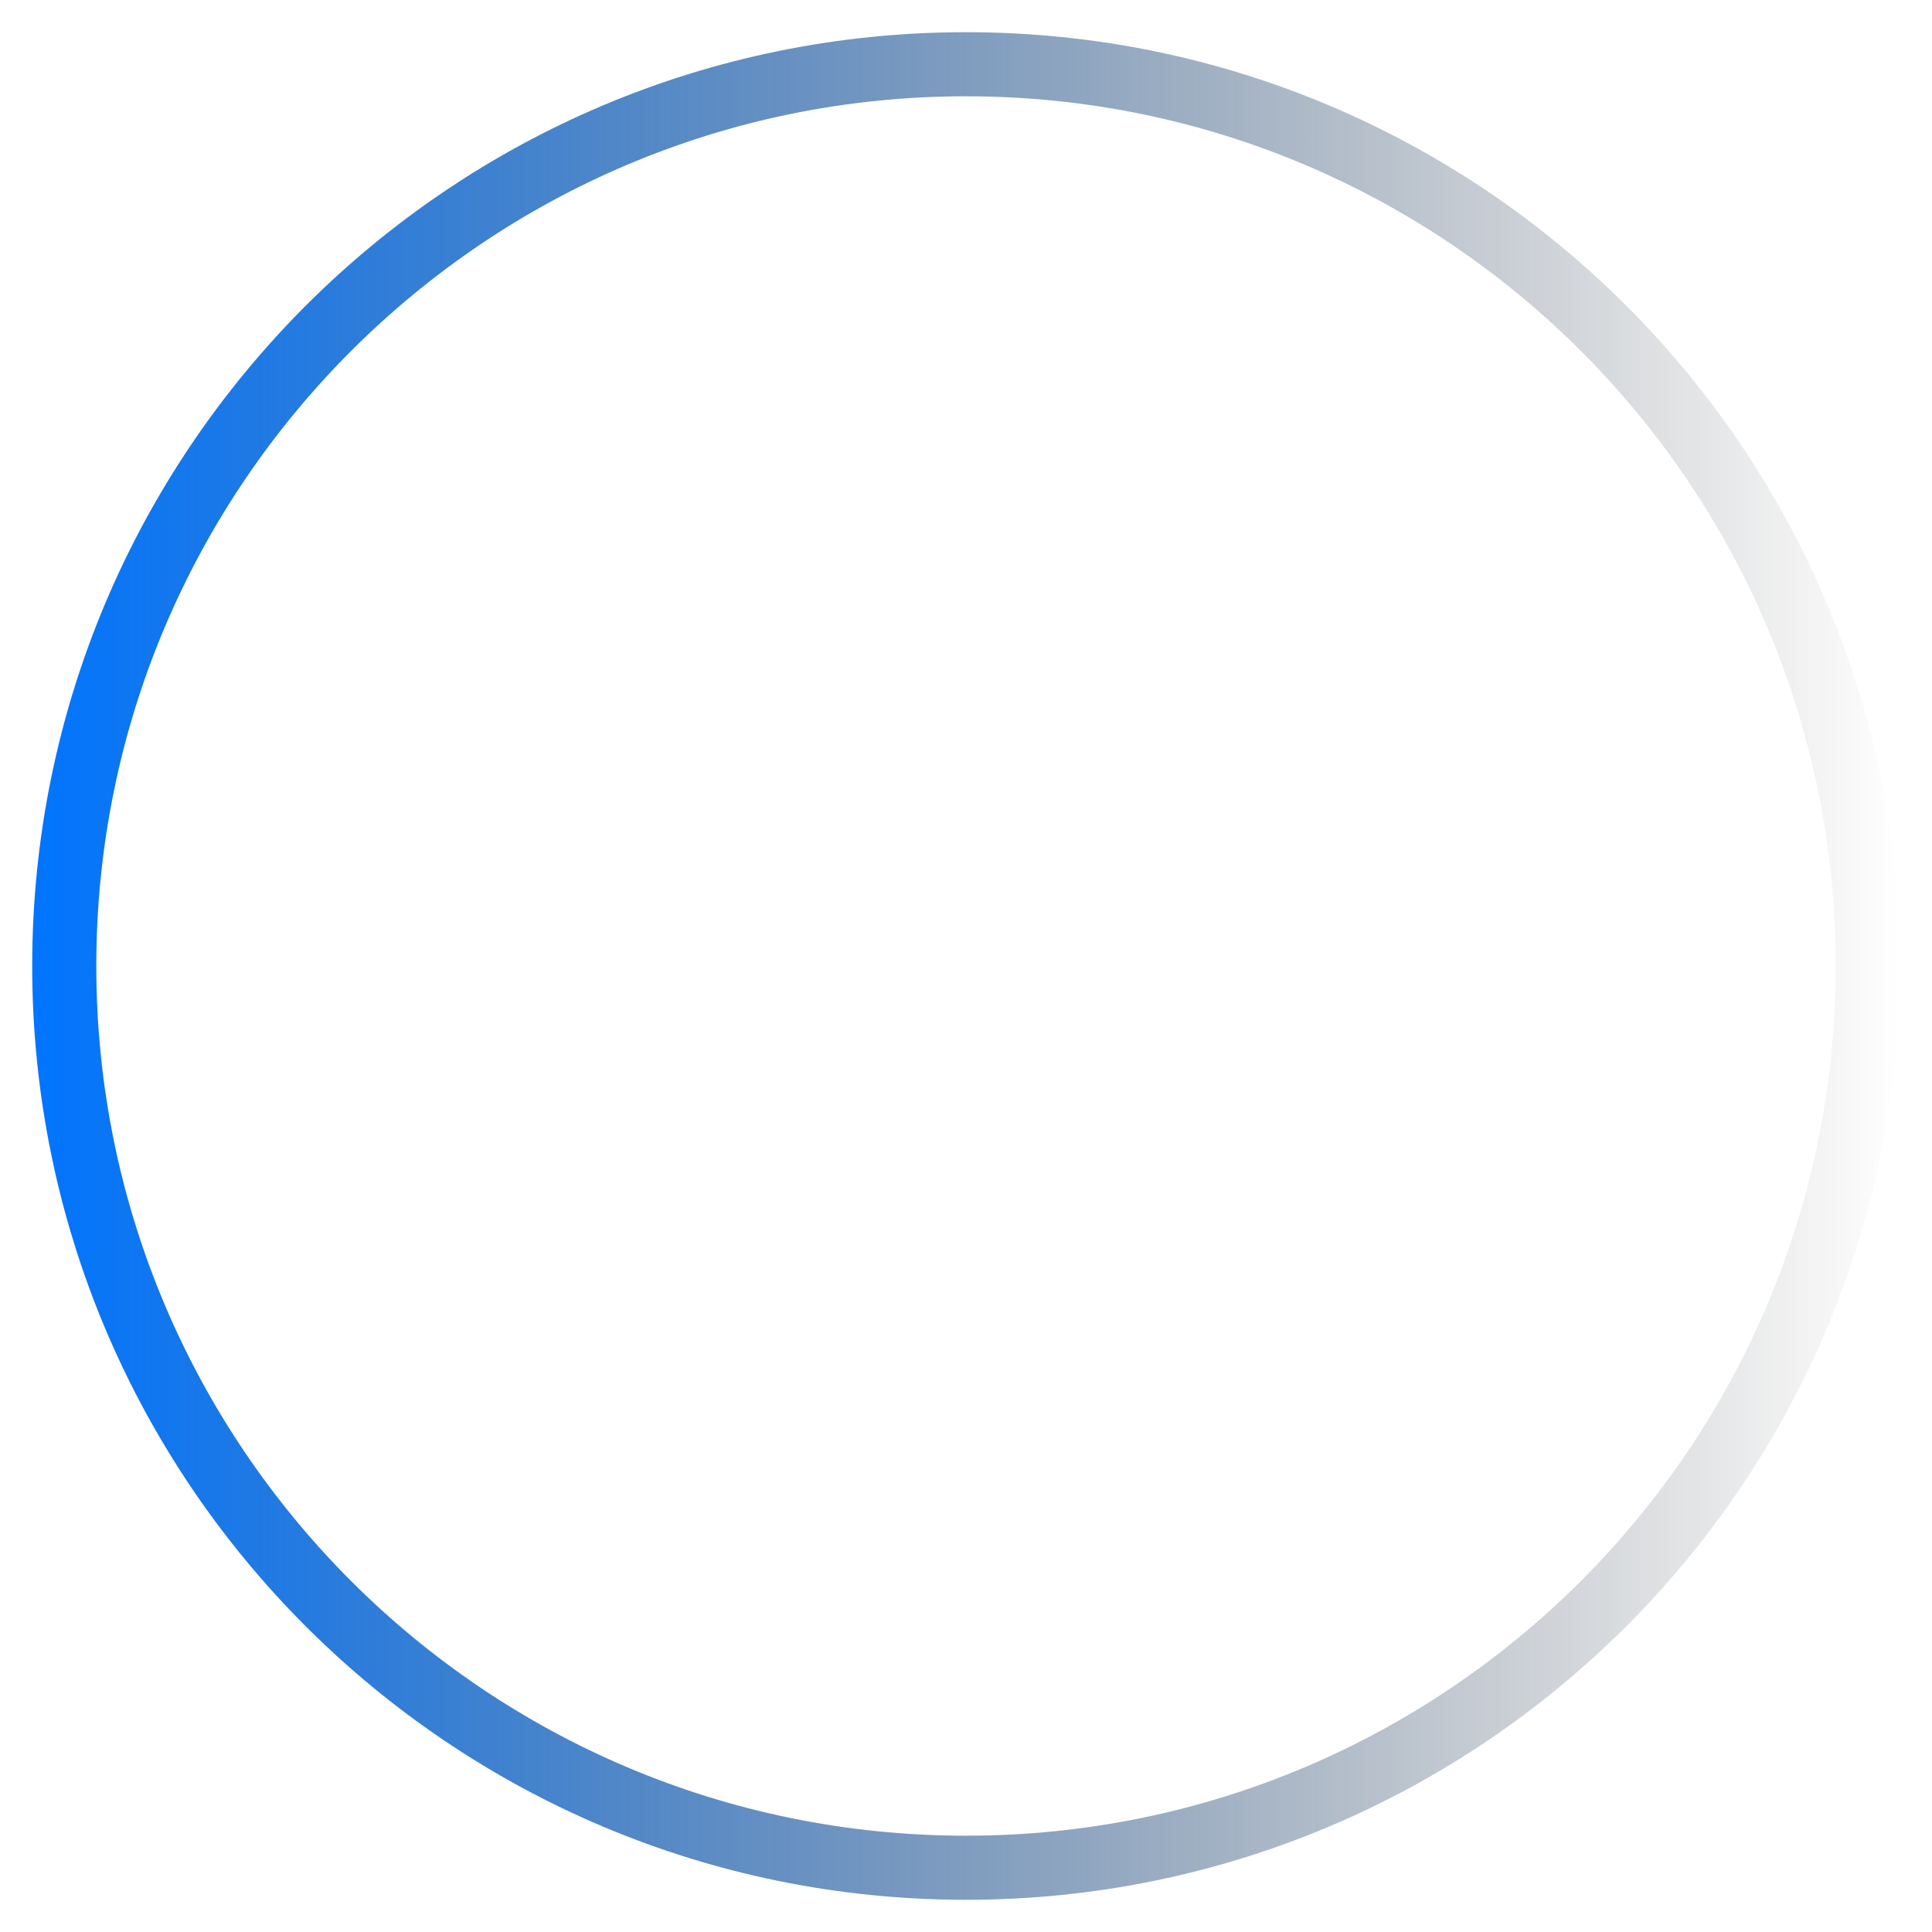
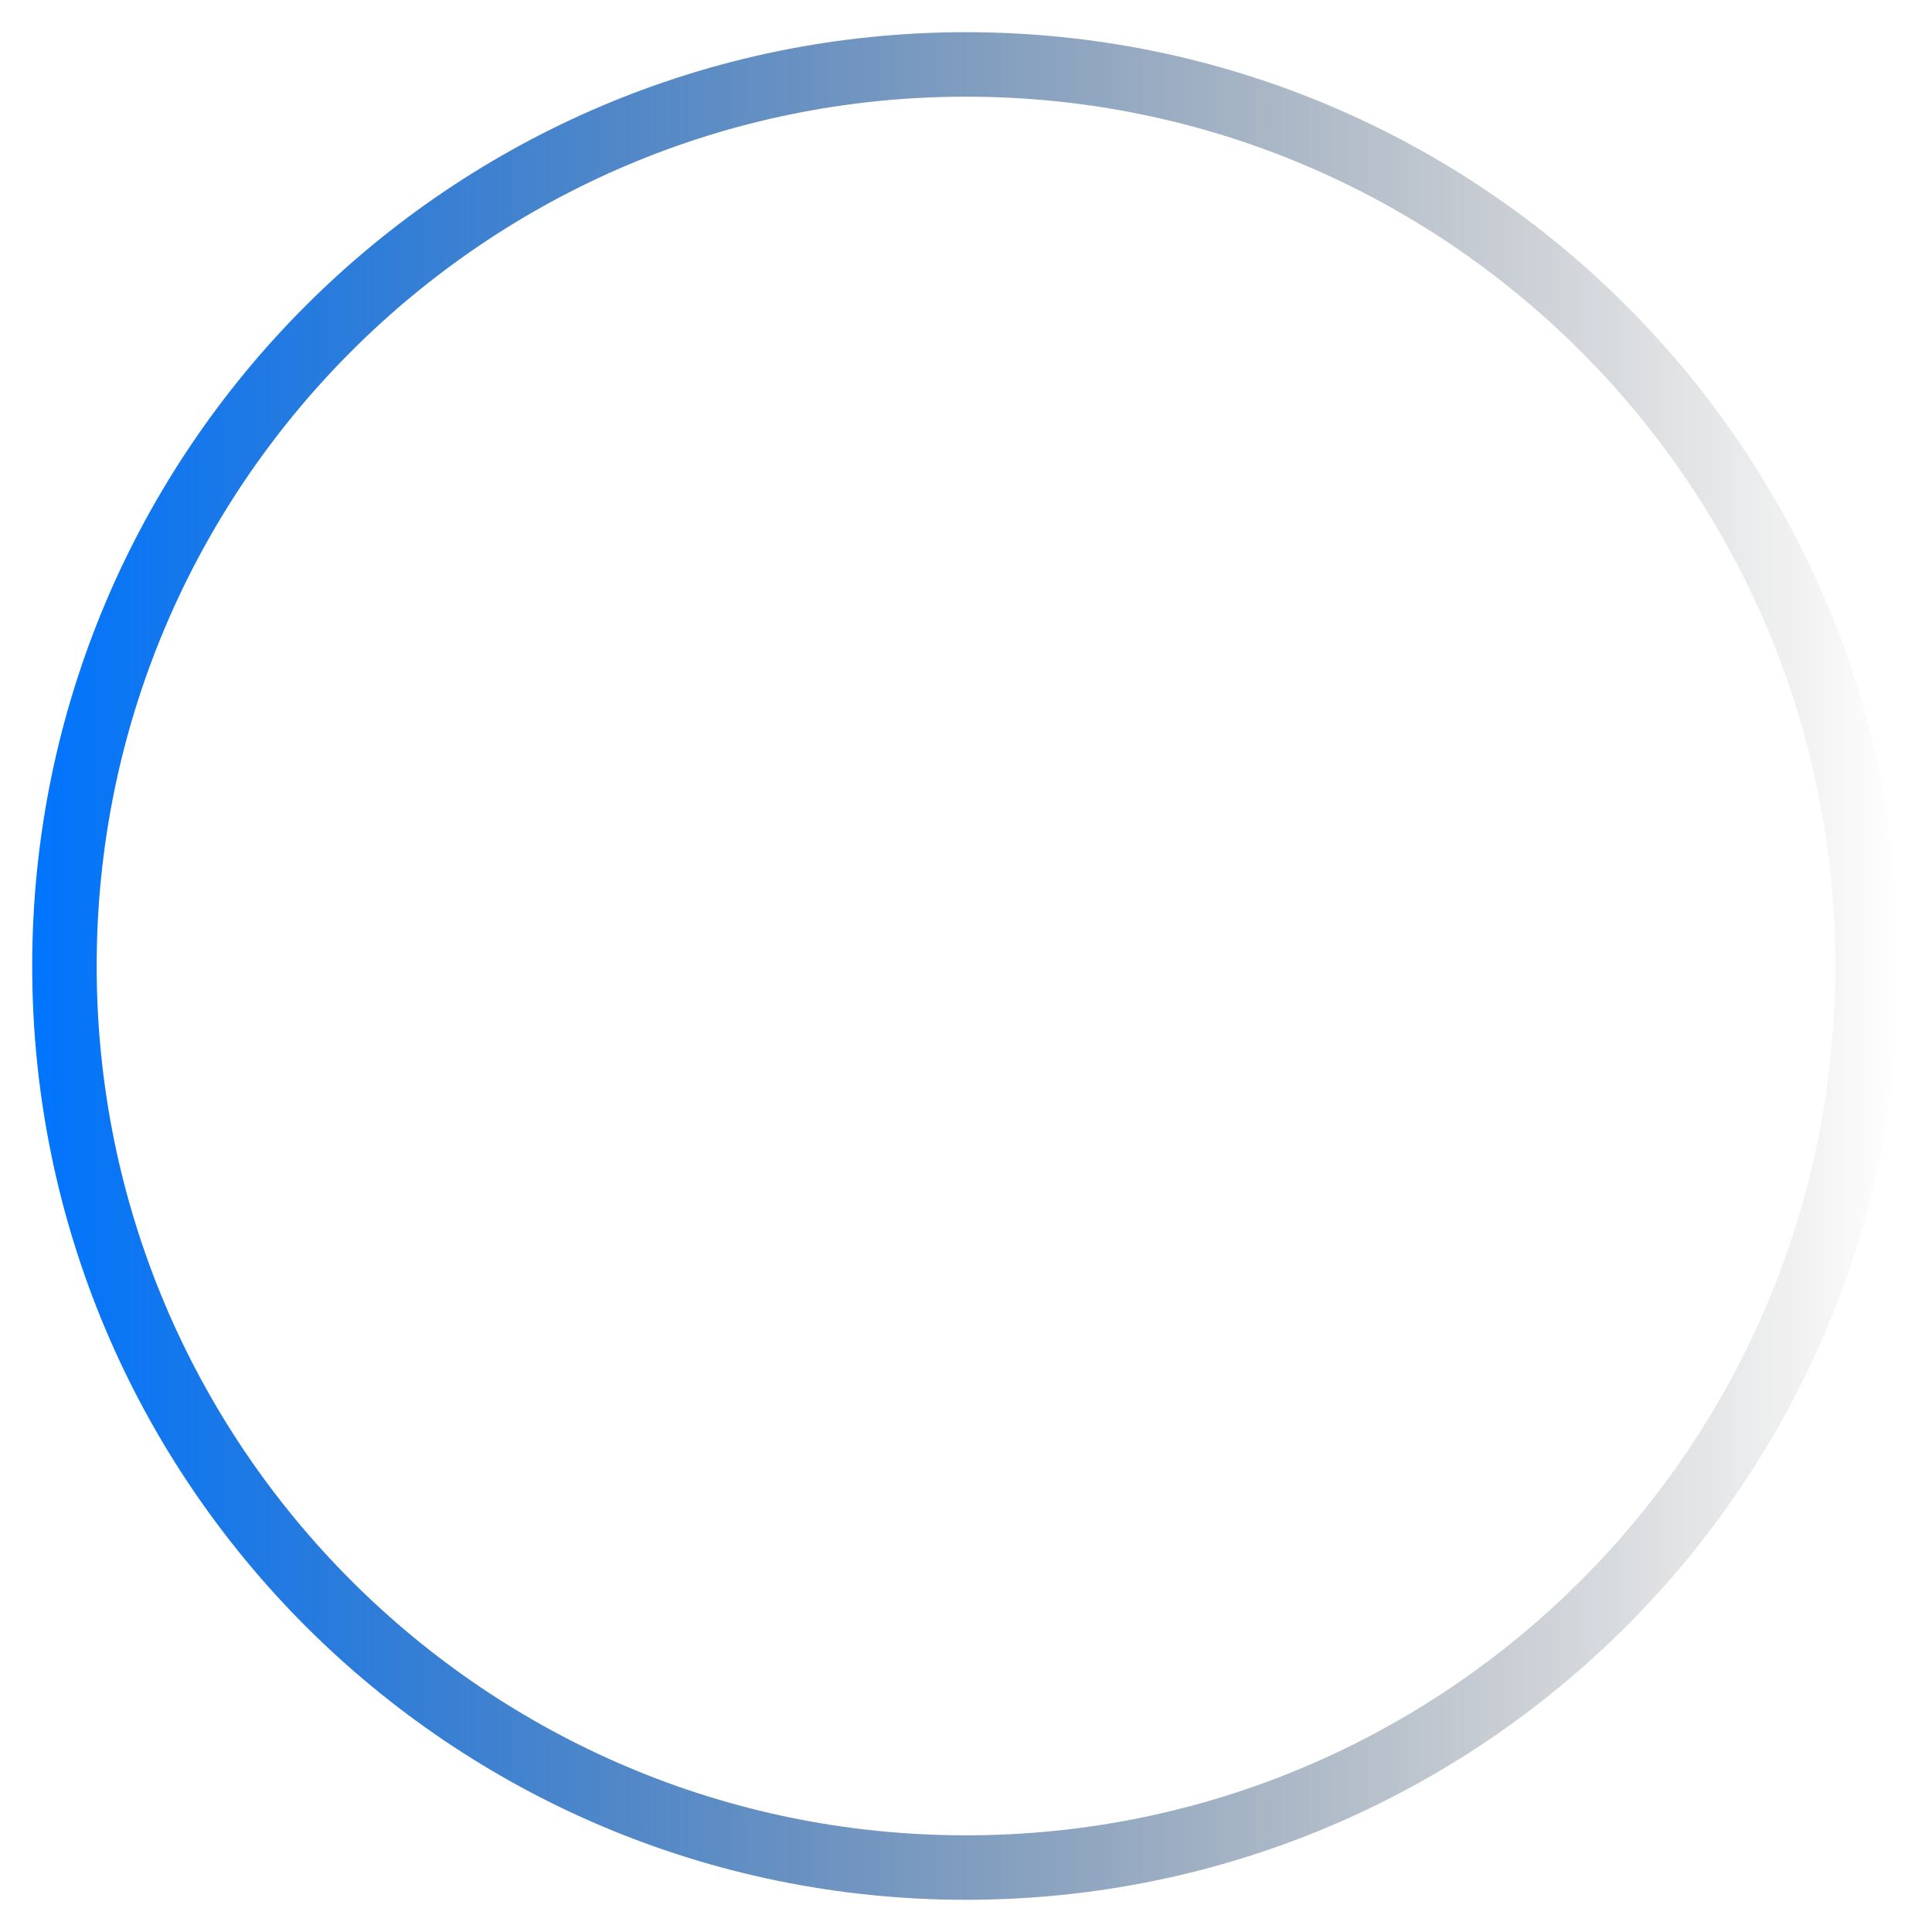
<svg xmlns="http://www.w3.org/2000/svg" xmlns:xlink="http://www.w3.org/1999/xlink" width="300px" height="300px" viewBox="0 0 300 300" version="1.1" id="SVGRoot">
  <defs id="defs10">
-     <linearGradient id="linearGradient850">
-       <stop style="stop-color:#0075ff;stop-opacity:1" offset="0" id="stop846" />
-       <stop style="stop-color:#000000;stop-opacity:0;" offset="1" id="stop848" />
+     <linearGradient id="linearGradient842">
+       <stop style="stop-color:#0075ff;stop-opacity:1" offset="0" id="stop838" />
+       <stop style="stop-color:#000000;stop-opacity:0;" offset="1" id="stop840" />
    </linearGradient>
-     <linearGradient xlink:href="#linearGradient850" id="linearGradient852" x1="5" y1="150" x2="295" y2="150" gradientUnits="userSpaceOnUse" />
+     <linearGradient xlink:href="#linearGradient842" id="linearGradient844" x1="5" y1="150" x2="295" y2="150" gradientUnits="userSpaceOnUse" />
  </defs>
  <g id="layer1">
-     <circle id="path23" cx="150" cy="150" style="fill:none;stroke:url(#linearGradient852);stroke-width:9.954;stroke-miterlimit:4;stroke-dasharray:none;stroke-opacity:1" r="140.023" />
+     <circle id="path23" cx="150" cy="150" style="fill:none;fill-opacity:1;stroke:url(#linearGradient844);stroke-width:10.012;stroke-miterlimit:4;stroke-dasharray:none;stroke-opacity:1" r="139.994" />
  </g>
</svg>
